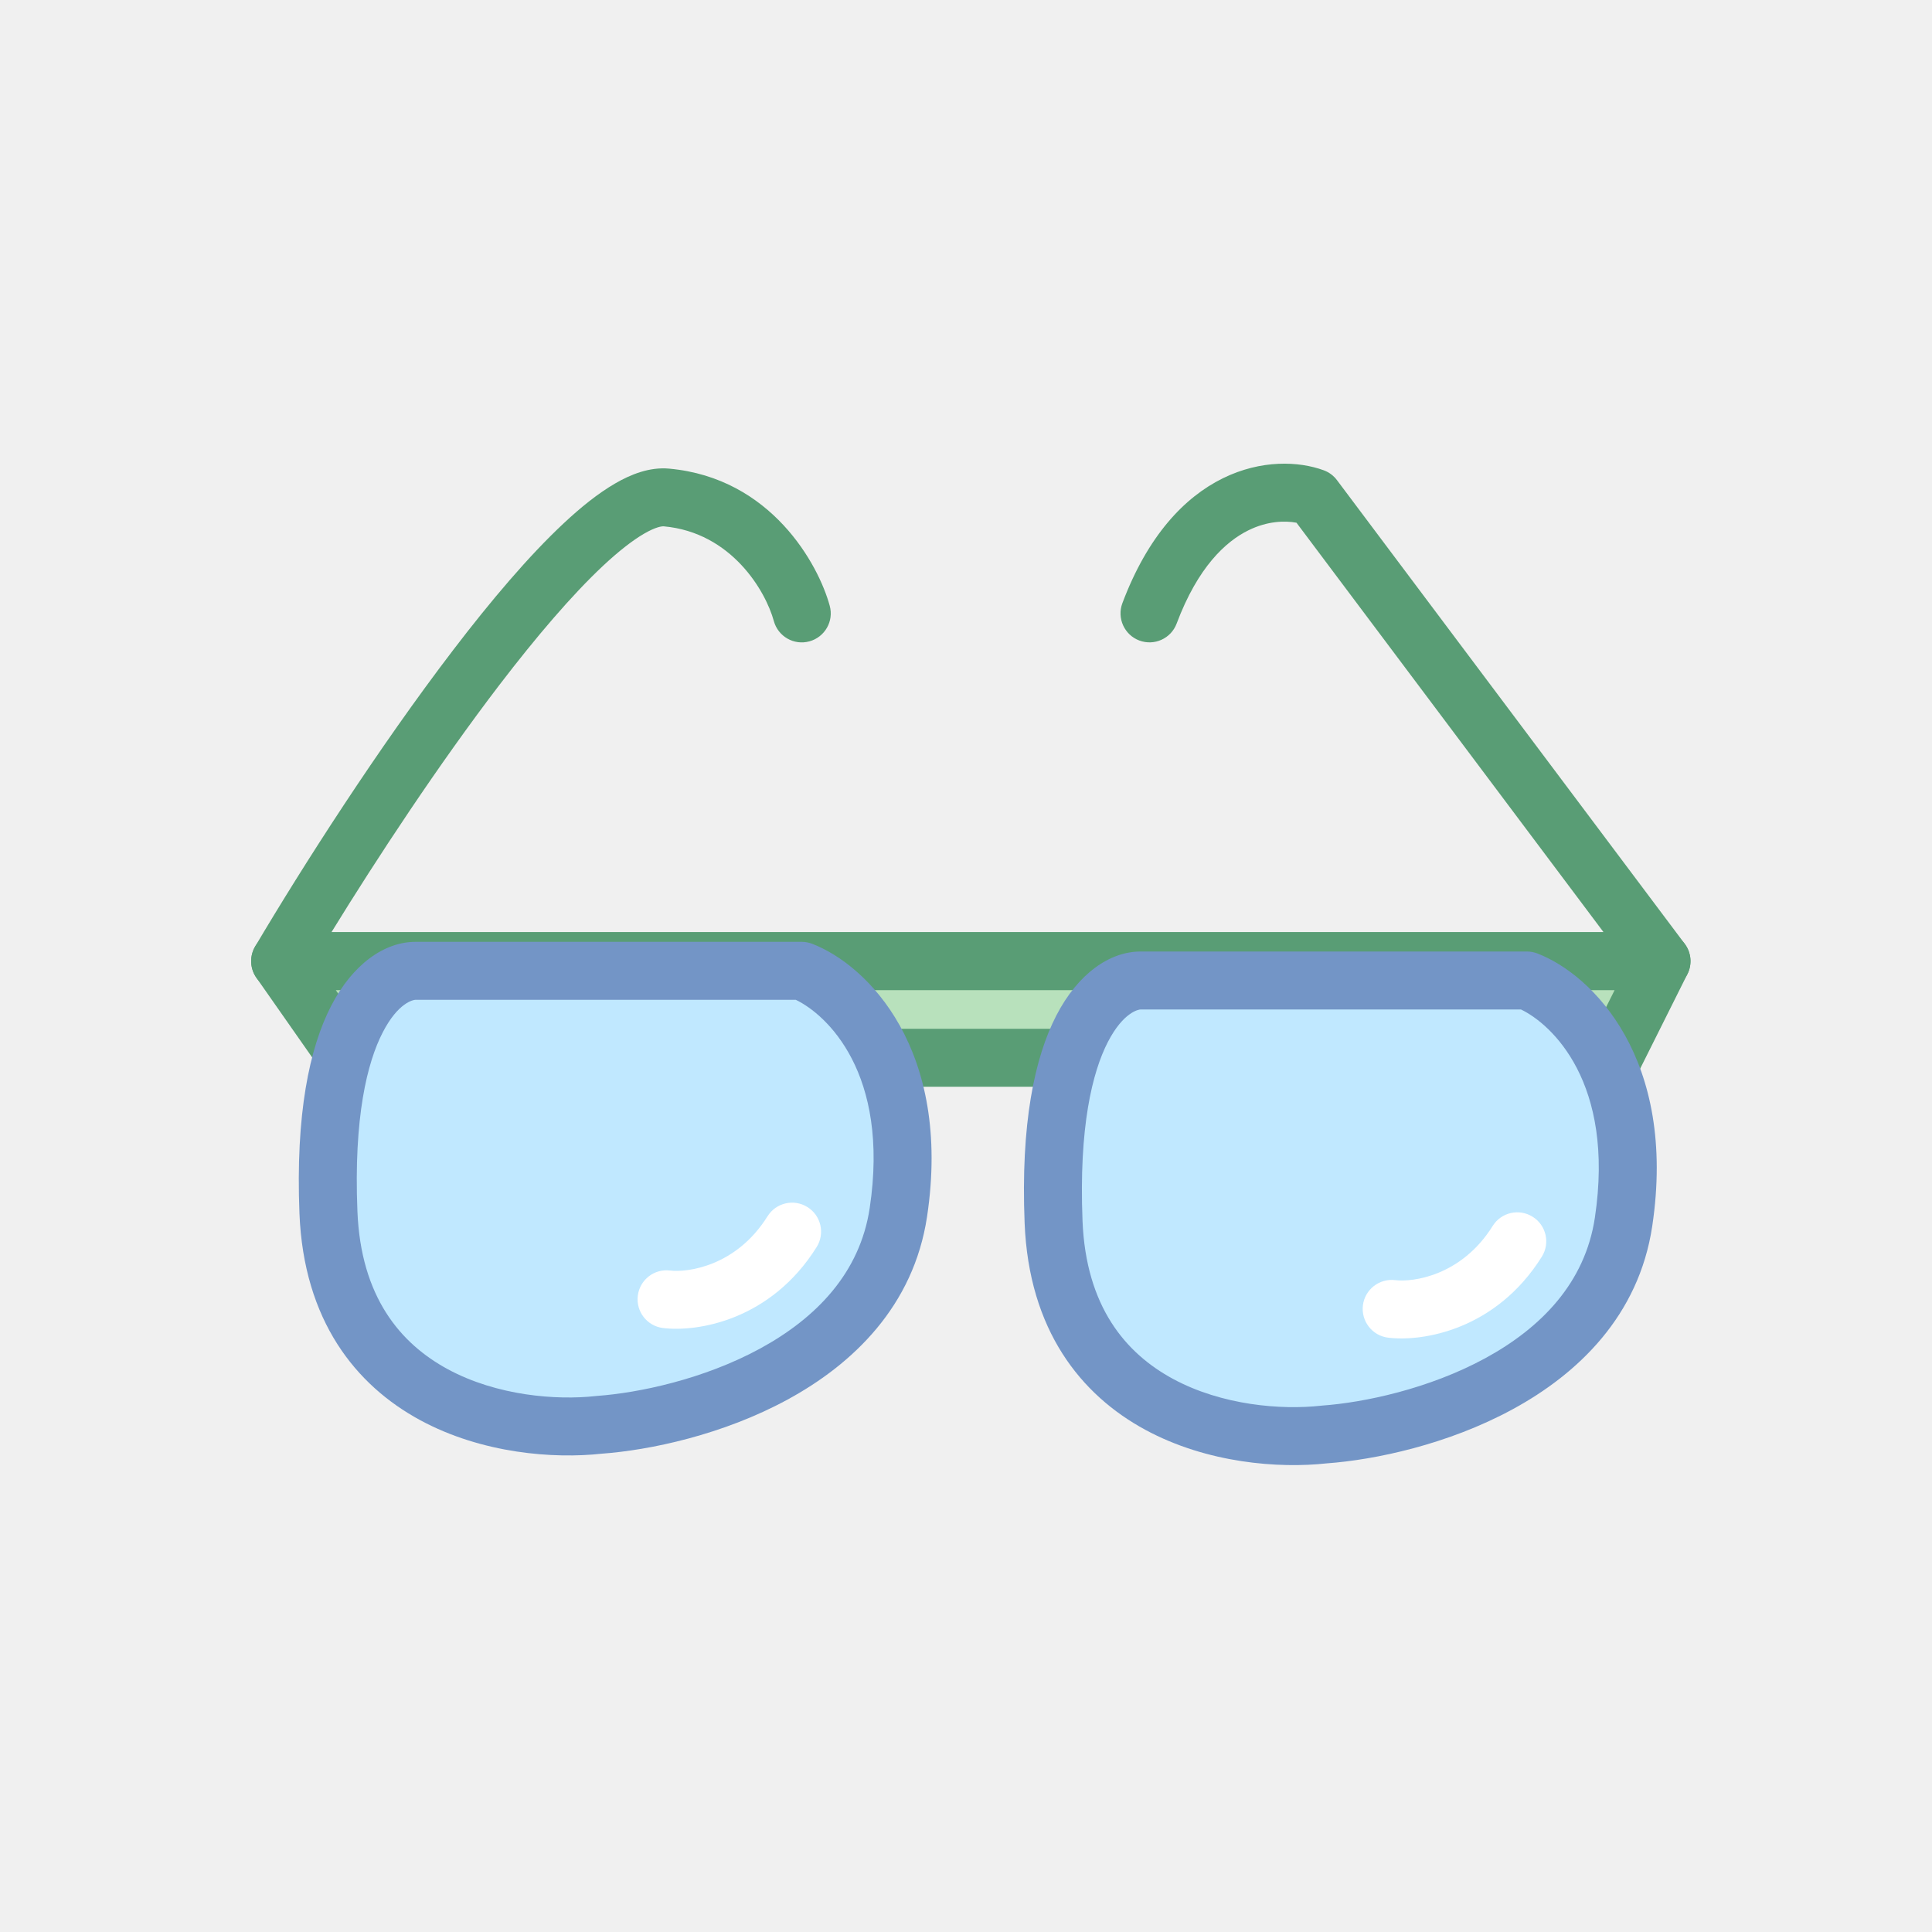
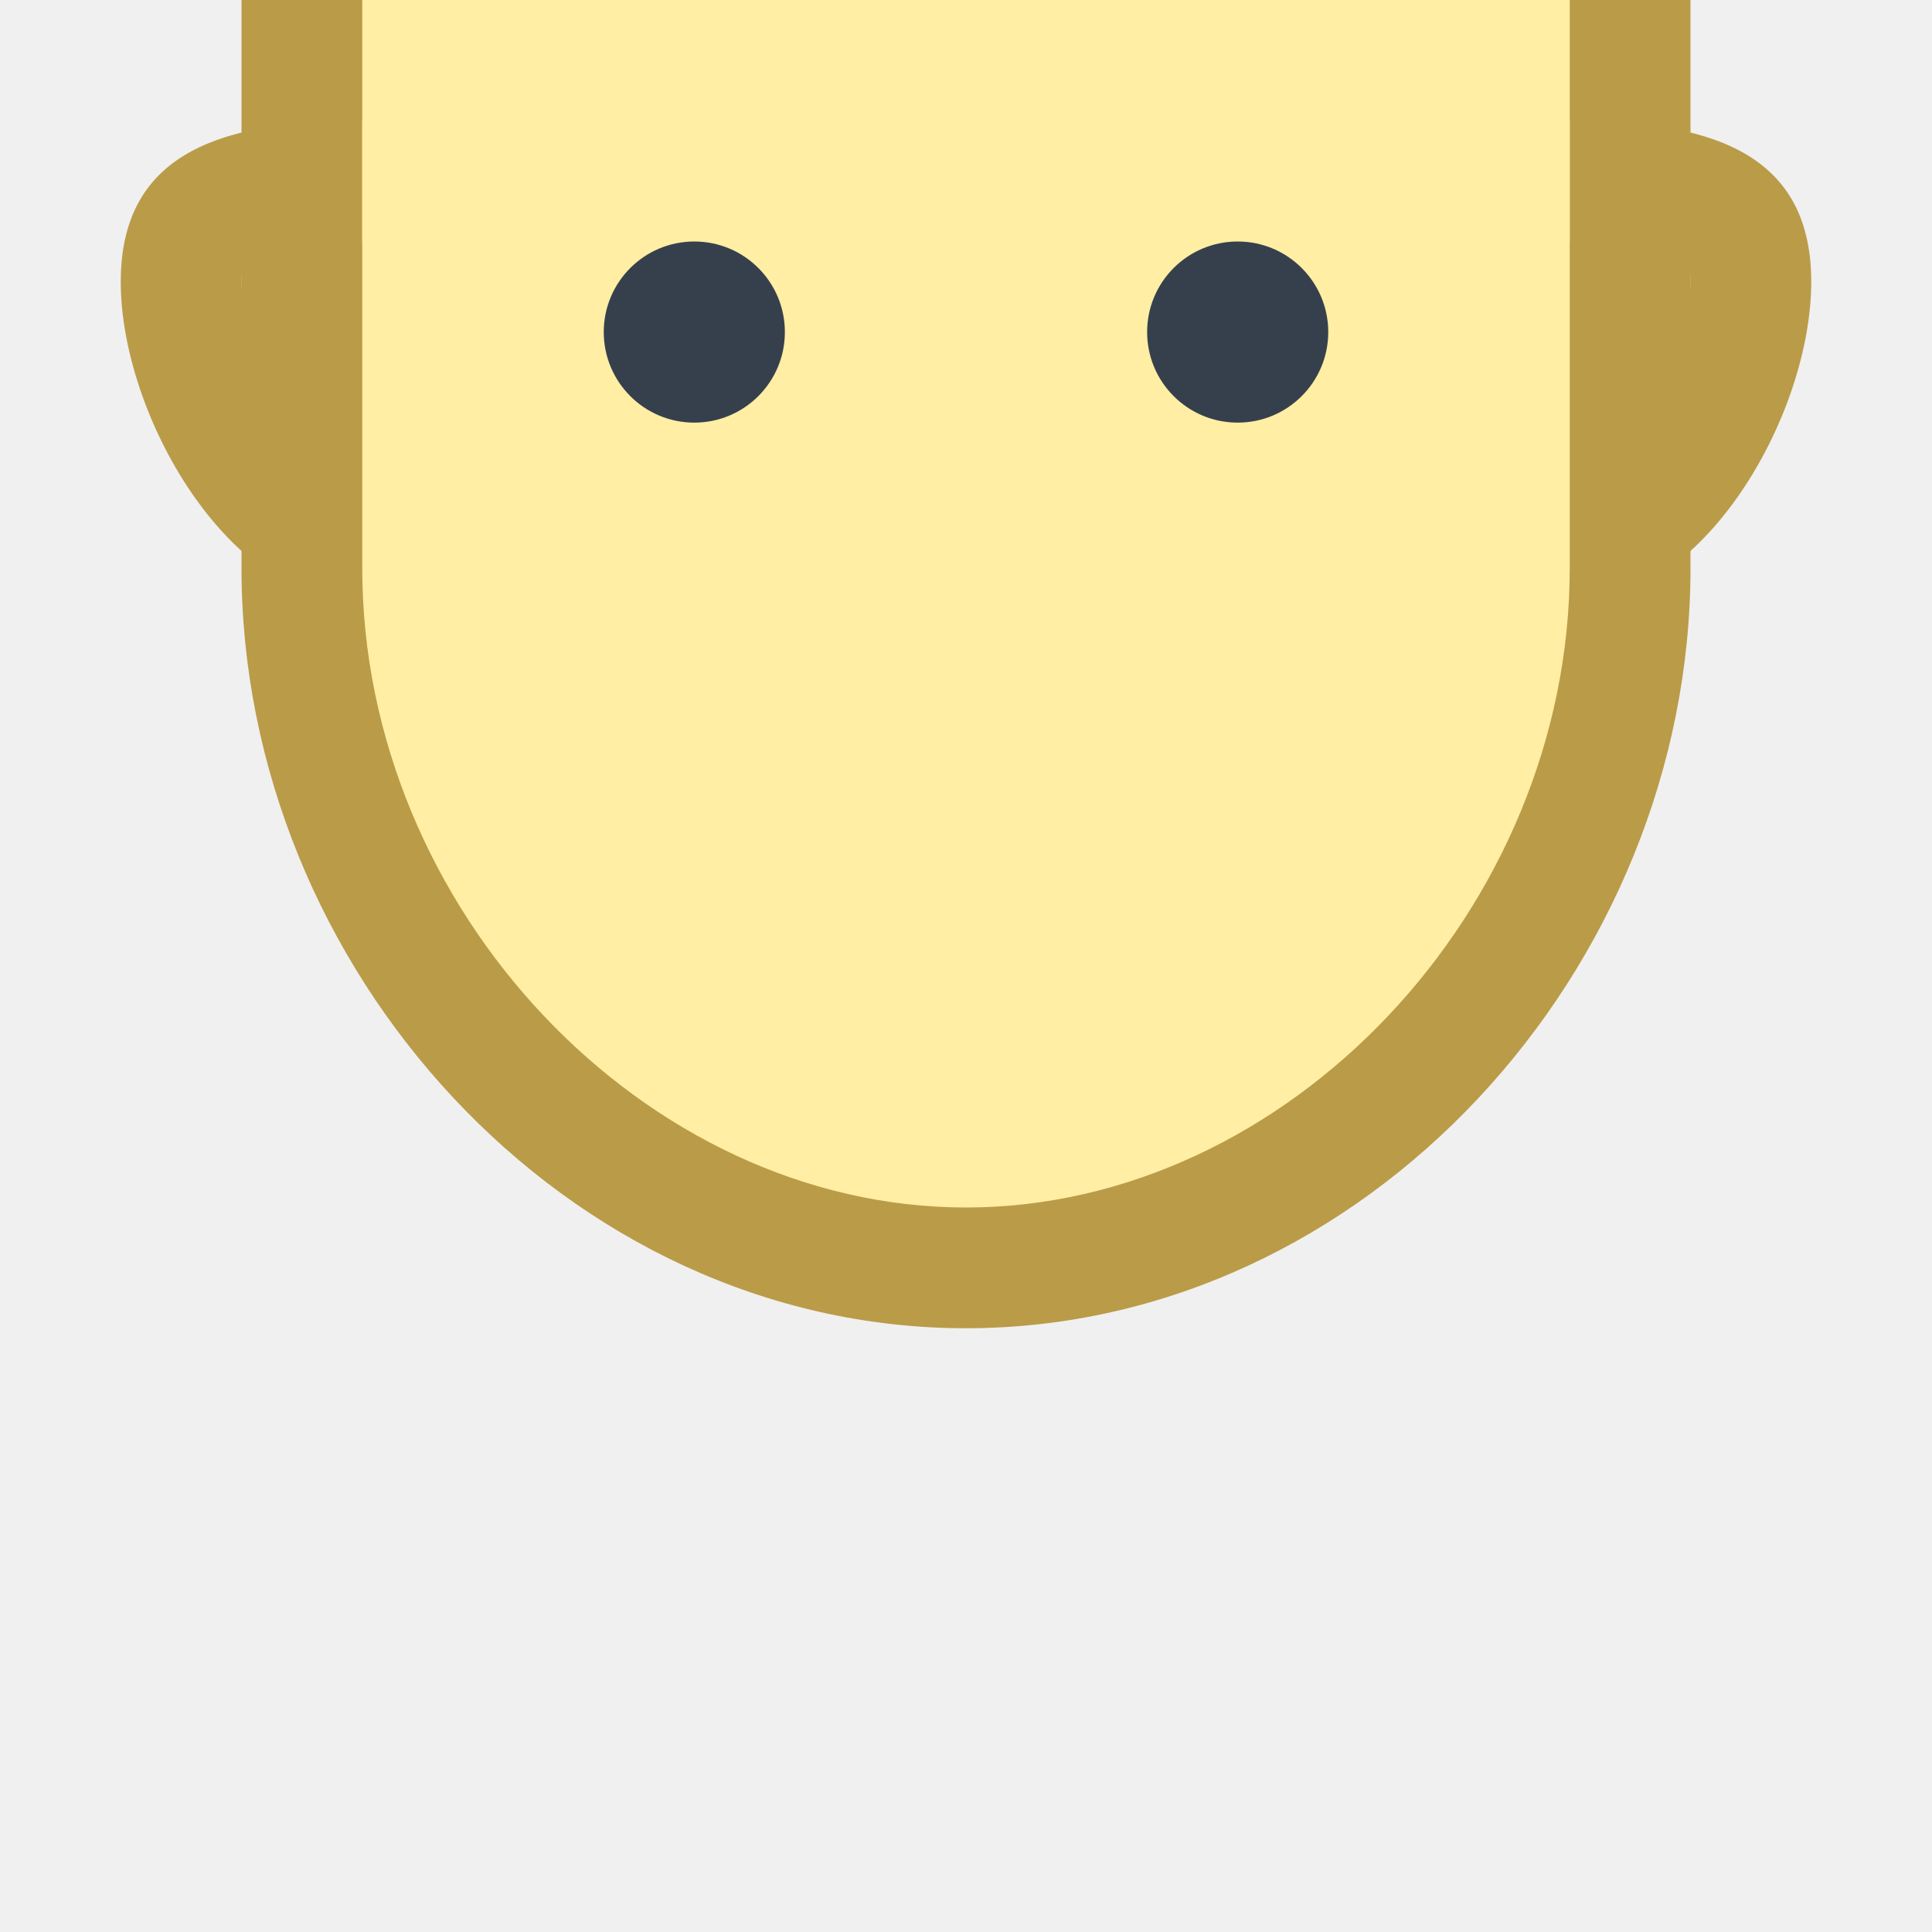
- <svg xmlns="http://www.w3.org/2000/svg" width="32" height="32" viewBox="0 0 32 32" fill="none">
-   <path fill-rule="evenodd" clip-rule="evenodd" d="M20.256 7.921C20.89 7.61 21.514 7.639 21.924 7.789C22.012 7.821 22.088 7.877 22.144 7.952L27.904 15.632C28.013 15.777 28.03 15.972 27.949 16.134C27.868 16.297 27.702 16.4 27.52 16.4H4.64C4.468 16.4 4.308 16.307 4.223 16.157C4.138 16.008 4.139 15.824 4.227 15.675C5.006 14.358 6.265 12.389 7.511 10.76C8.132 9.947 8.762 9.204 9.336 8.668C9.622 8.4 9.908 8.171 10.183 8.011C10.448 7.856 10.761 7.732 11.083 7.762C12.778 7.916 13.558 9.354 13.743 10.034C13.813 10.289 13.662 10.553 13.406 10.623C13.15 10.693 12.887 10.542 12.817 10.286C12.682 9.792 12.118 8.82 10.996 8.718C10.966 8.715 10.864 8.725 10.665 8.841C10.477 8.951 10.25 9.127 9.991 9.369C9.475 9.852 8.882 10.547 8.273 11.343C7.268 12.658 6.247 14.209 5.49 15.44H26.56L21.474 8.658C21.281 8.622 20.992 8.629 20.679 8.783C20.302 8.968 19.84 9.392 19.489 10.328C19.396 10.576 19.12 10.702 18.871 10.609C18.623 10.516 18.497 10.239 18.59 9.991C19.008 8.879 19.613 8.237 20.256 7.921Z" fill="#599D75" />
-   <path d="M5.76 17.52L4.64 15.92H27.52L26.72 17.52H5.76Z" fill="#B8E1BC" />
-   <path fill-rule="evenodd" clip-rule="evenodd" d="M4.214 15.698C4.297 15.539 4.461 15.44 4.64 15.44H27.52C27.686 15.44 27.841 15.526 27.928 15.668C28.016 15.809 28.024 15.986 27.949 16.134L27.149 17.735C27.068 17.897 26.902 18 26.72 18H5.76C5.603 18 5.457 17.923 5.367 17.795L4.247 16.195C4.144 16.049 4.132 15.857 4.214 15.698ZM5.562 16.4L6.01 17.04H26.423L26.743 16.4H5.562Z" fill="#599D75" />
-   <path d="M5.44 20.08C5.568 23.28 8.48 23.76 9.92 23.6C11.413 23.493 14.496 22.64 14.88 20.08C15.264 17.52 13.973 16.346 13.28 16.08H6.88C6.347 16.08 5.312 16.88 5.44 20.08Z" fill="#C0E8FF" />
-   <path fill-rule="evenodd" clip-rule="evenodd" d="M6.339 17.1C6.082 17.598 5.857 18.505 5.92 20.061C5.976 21.485 6.635 22.255 7.416 22.678C8.231 23.119 9.214 23.195 9.867 23.123C9.873 23.122 9.879 23.122 9.886 23.121C10.58 23.071 11.654 22.845 12.587 22.338C13.515 21.833 14.243 21.087 14.405 20.009C14.741 17.771 13.689 16.804 13.181 16.56H6.88C6.853 16.56 6.597 16.598 6.339 17.1ZM5.485 16.66C5.845 15.962 6.373 15.6 6.88 15.6H13.28C13.339 15.6 13.397 15.611 13.452 15.632C14.369 15.985 15.77 17.383 15.355 20.151C15.132 21.633 14.127 22.593 13.045 23.181C11.971 23.766 10.762 24.02 9.963 24.078C9.176 24.164 7.988 24.079 6.959 23.522C5.893 22.945 5.031 21.875 4.96 20.099C4.895 18.455 5.123 17.362 5.485 16.66Z" fill="#7395C6" />
-   <path d="M17.451 20.24C17.579 23.44 20.491 23.92 21.931 23.76C23.424 23.653 26.507 22.8 26.891 20.24C27.275 17.68 25.984 16.506 25.291 16.24H18.891C18.357 16.24 17.323 17.04 17.451 20.24Z" fill="#C0E8FF" />
-   <path fill-rule="evenodd" clip-rule="evenodd" d="M18.349 17.26C18.093 17.758 17.868 18.665 17.93 20.221C17.987 21.645 18.646 22.415 19.427 22.838C20.242 23.279 21.225 23.355 21.878 23.283C21.884 23.282 21.89 23.282 21.897 23.281C22.591 23.231 23.665 23.005 24.598 22.498C25.526 21.993 26.254 21.247 26.416 20.169C26.752 17.931 25.7 16.964 25.192 16.72H18.891C18.864 16.72 18.608 16.758 18.349 17.26ZM17.496 16.82C17.856 16.122 18.384 15.76 18.891 15.76H25.291C25.35 15.76 25.408 15.771 25.463 15.792C26.38 16.145 27.781 17.543 27.366 20.311C27.143 21.793 26.138 22.753 25.056 23.341C23.982 23.926 22.773 24.18 21.974 24.238C21.187 24.324 19.999 24.239 18.97 23.682C17.904 23.105 17.042 22.035 16.971 20.259C16.905 18.615 17.134 17.522 17.496 16.82Z" fill="#7395C6" />
-   <path fill-rule="evenodd" clip-rule="evenodd" d="M13.374 19.993C13.599 20.133 13.667 20.429 13.527 20.654C12.767 21.87 11.55 22.067 10.98 21.996C10.717 21.963 10.531 21.723 10.564 21.46C10.597 21.197 10.836 21.011 11.099 21.044C11.383 21.079 12.193 20.977 12.713 20.145C12.853 19.921 13.149 19.852 13.374 19.993Z" fill="white" />
-   <path fill-rule="evenodd" clip-rule="evenodd" d="M25.385 20.153C25.61 20.293 25.678 20.589 25.538 20.814C24.778 22.03 23.561 22.227 22.991 22.156C22.728 22.123 22.542 21.883 22.574 21.62C22.607 21.357 22.847 21.171 23.11 21.203C23.394 21.239 24.204 21.137 24.724 20.305C24.864 20.081 25.16 20.012 25.385 20.153Z" fill="white" />
+ <svg xmlns="http://www.w3.org/2000/svg" viewBox="0 0 16 16">
+   <path fill="#e8d47b" d="M13,4.5c-0.827,0-1.5-0.673-1.5-1.5s0.673-1.5,1.5-1.5c1.385,0,1.5,0.394,1.5,0.833 C14.5,3.239,13.744,4.5,13,4.5z" />
+   <path fill="#ba9b48" d="M13,2c0.825,0,0.974,0.155,0.975,0.156C13.981,2.166,14,2.221,14,2.333C14,3.053,13.371,4,13,4 c-0.551,0-1-0.449-1-1S12.449,2,13,2 M13,1c-1.105,0-2,0.895-2,2s0.895,2,2,2s2-1.562,2-2.667S14.105,1,13,1L13,1z" />
+   <path fill="#e8d47b" d="M3,4.5c-0.744,0-1.5-1.261-1.5-2.167C1.5,1.894,1.615,1.5,3,1.5c0.827,0,1.5,0.673,1.5,1.5 S3.827,4.5,3,4.5z" />
+   <path fill="#ba9b48" d="M3,2c0.551,0,1,0.449,1,1S3.551,4,3,4C2.629,4,2,3.053,2,2.333c0-0.112,0.019-0.167,0.024-0.177 C2.026,2.155,2.175,2,3,2 M3,1C1.895,1,1,1.229,1,2.333S1.895,5,3,5s2-0.895,2-2S4.105,1,3,1L3,1z" />
+   <path fill="#ffeea3" d="M8,10.5c-2.981,0-5.5-2.654-5.5-5.796V0.5h11v4.204C13.5,7.846,10.981,10.5,8,10.5z" />
+   <path fill="#ba9b48" d="M13,1v3.705C13,7.525,10.664,10,8,10S3,7.525,3,4.705V1H13 M14,0H2v4.705C2,8.018,4.686,11,8,11 s6-2.982,6-6.295V0L14,0z" />
+   <path fill="#ffeea3" d="M3 0H13V2H3z" />
+   <path fill="#36404d" d="M10.25 2A.75.75 0 1 0 10.25 3.5.75.75 0 1 0 10.25 2zM5.75 2A.75.75 0 1 0 5.75 3.5.75.75 0 1 0 5.75 2z" />
</svg>
